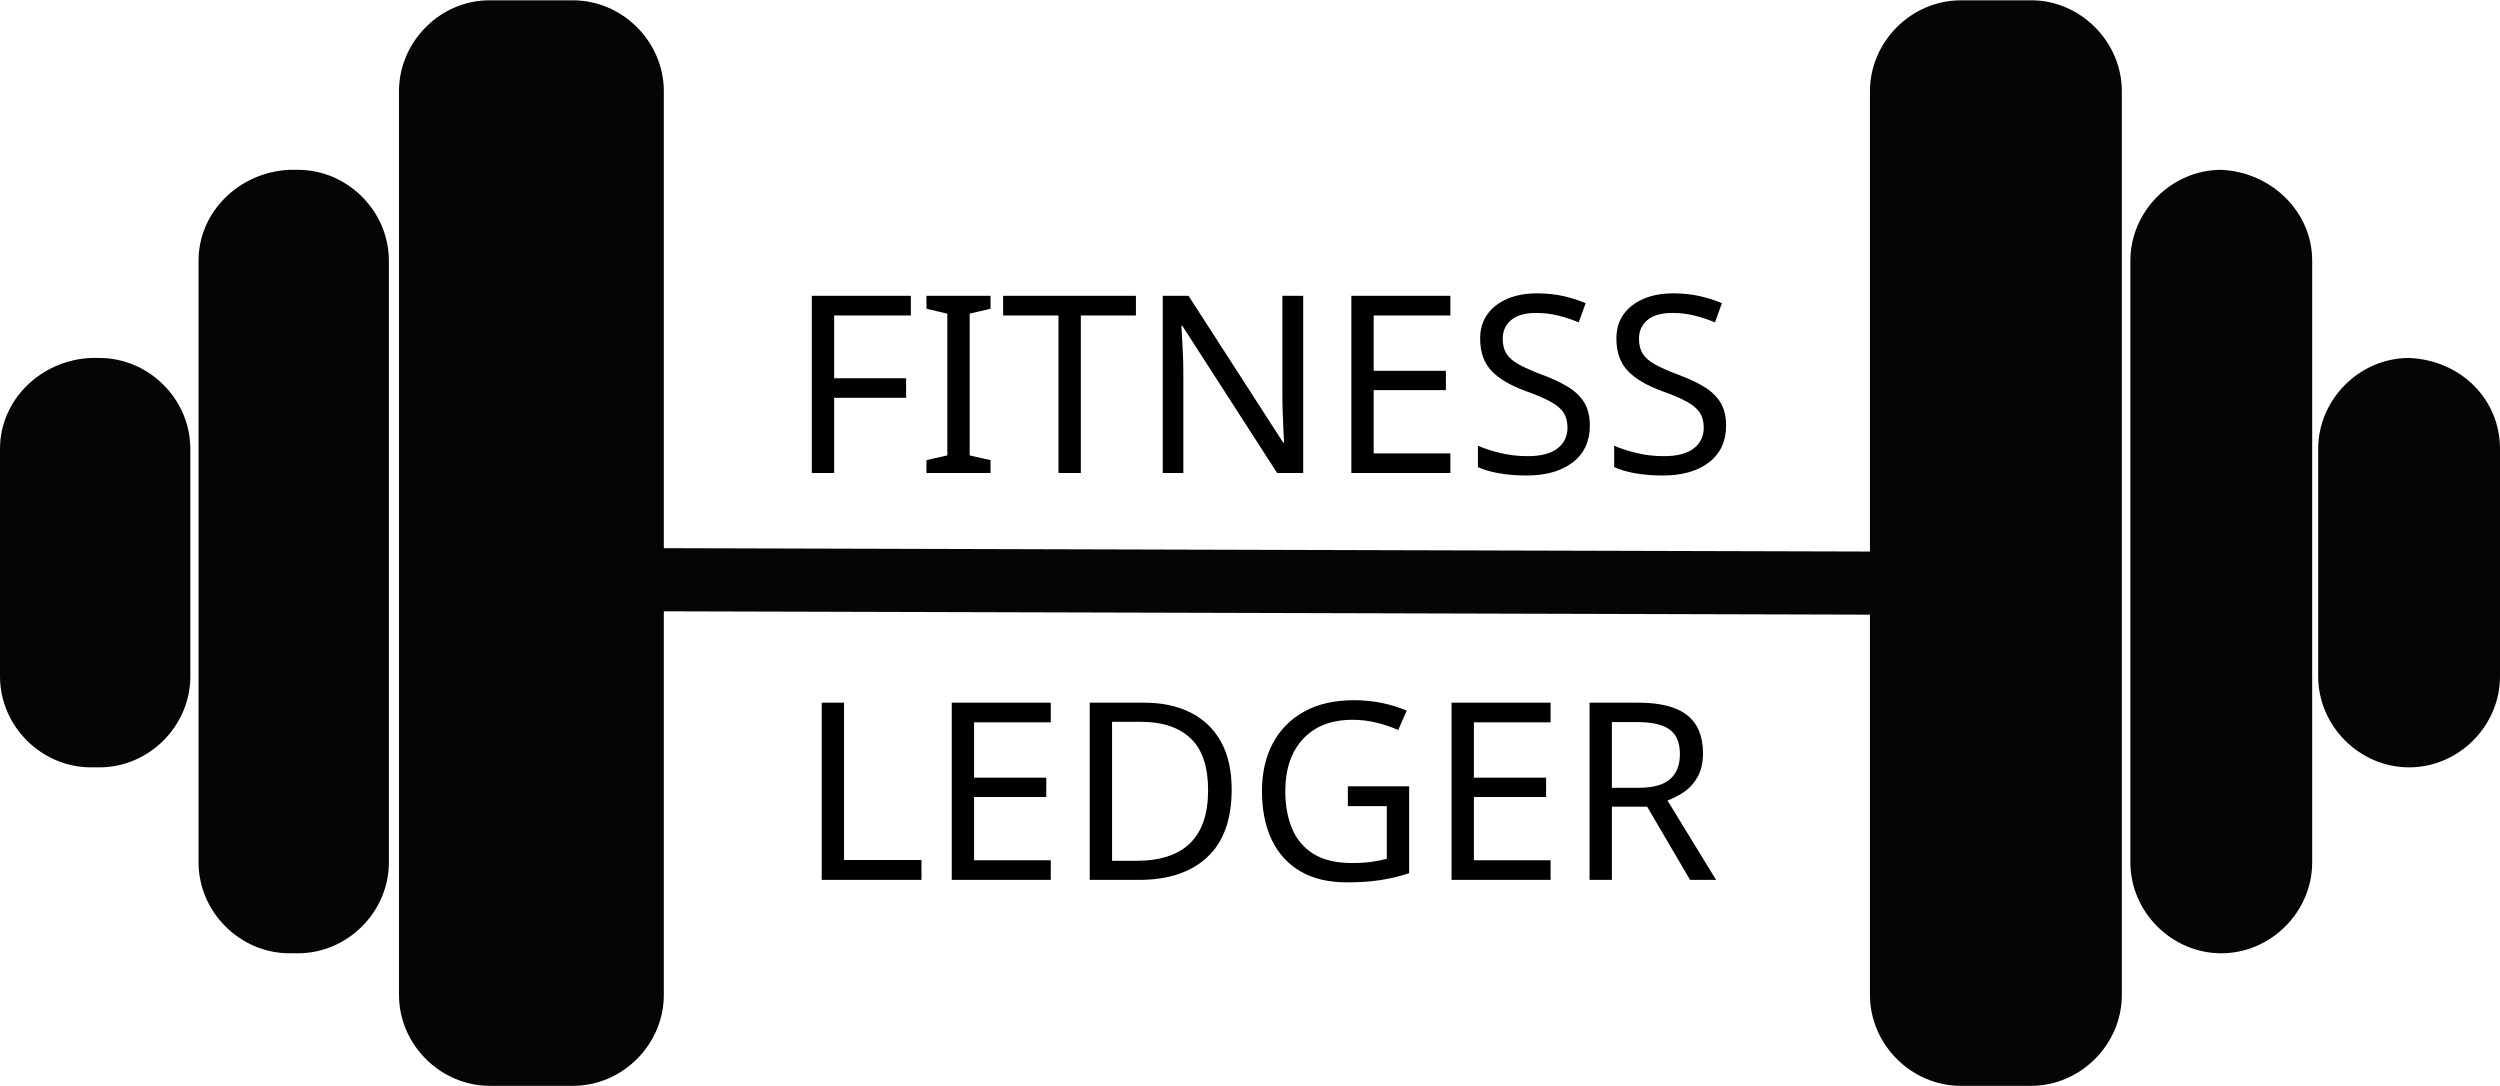
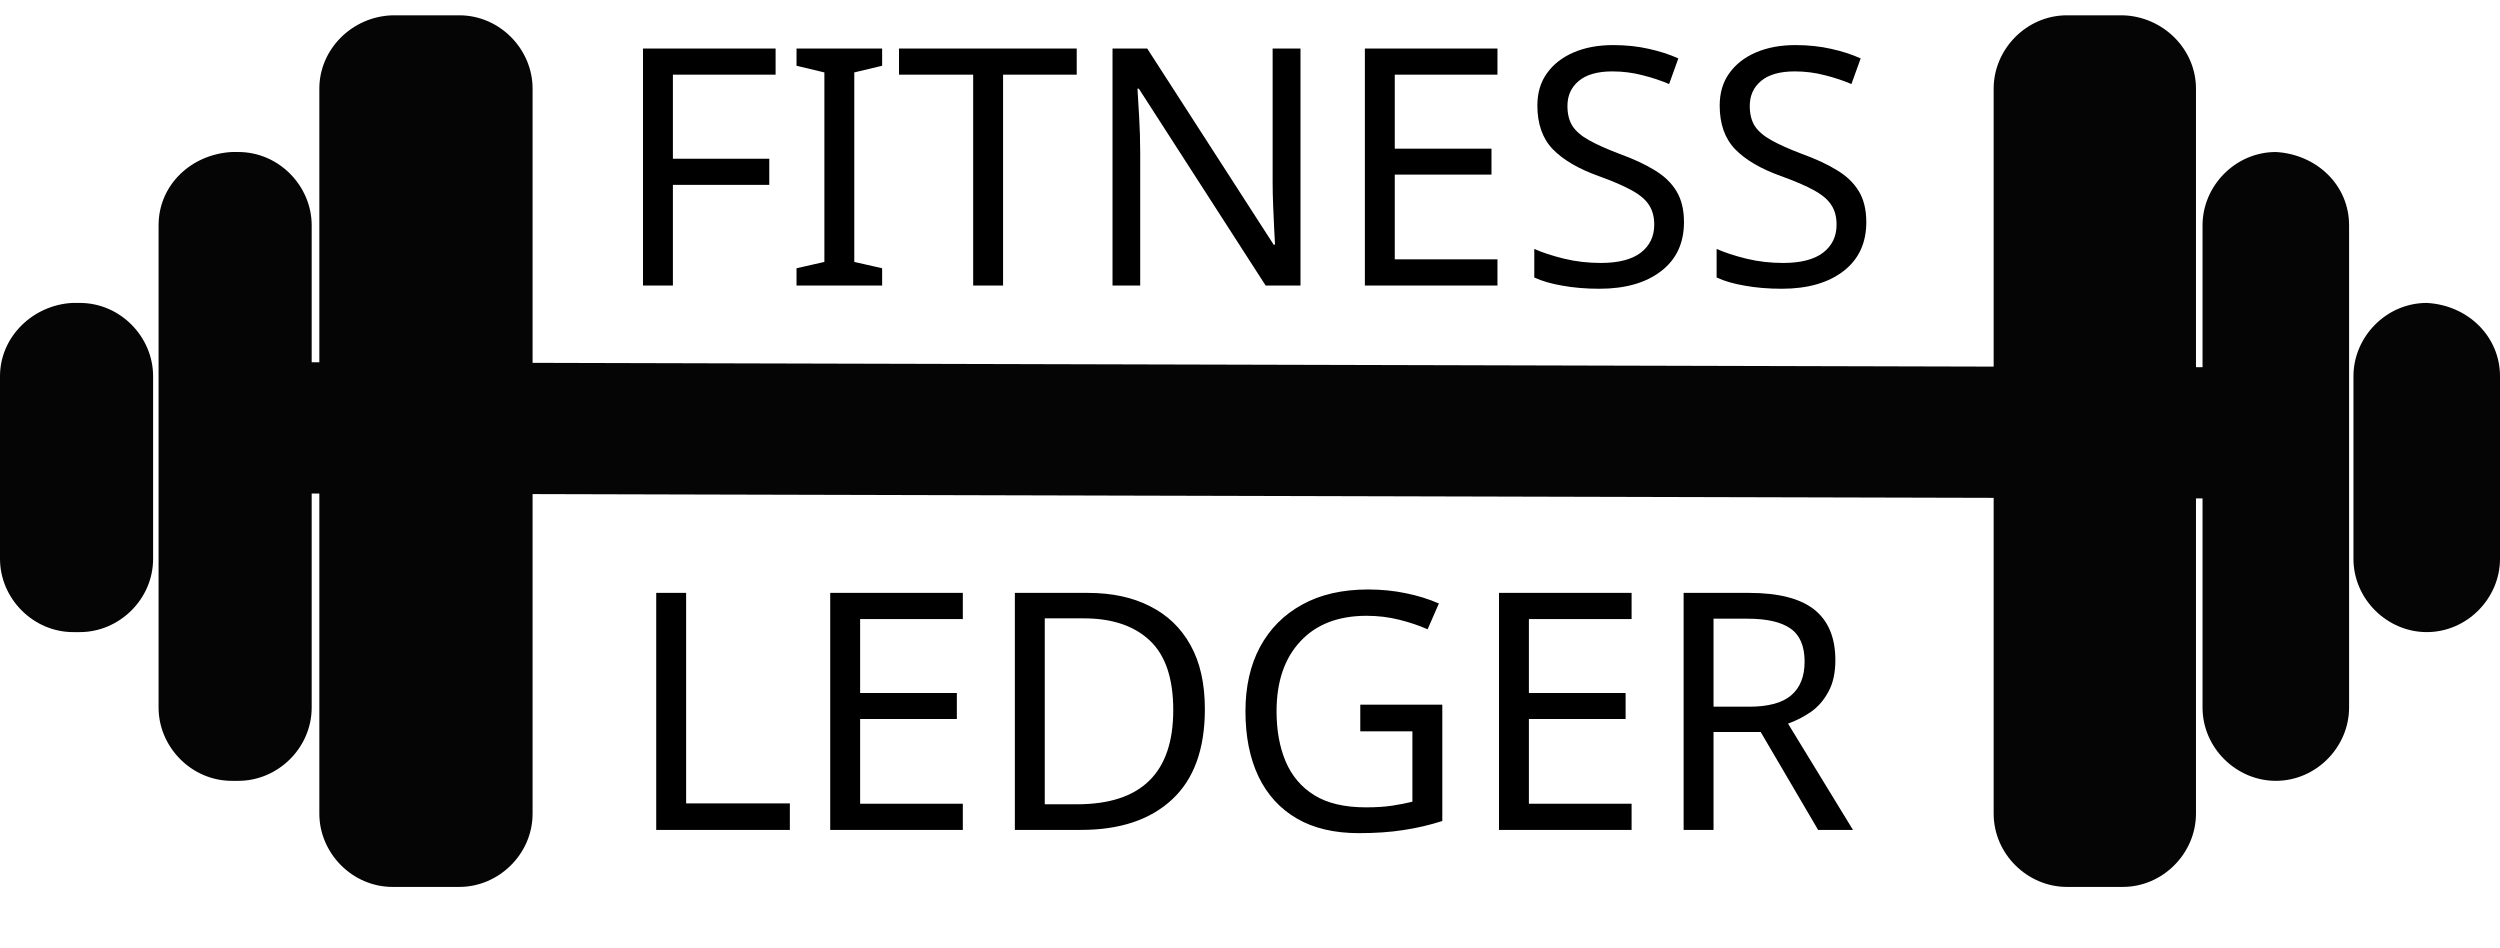
- <svg xmlns="http://www.w3.org/2000/svg" version="1.1" id="Layer_1" x="0px" y="0px" viewBox="10.3 399.2 792 343.9" enable-background="new 10.3 399.2 792 343.9" xml:space="preserve">
-   <line fill="none" stroke="#050505" stroke-width="20" stroke-miterlimit="10" x1="158.9" y1="582.7" x2="661.6" y2="584.1" />
-   <text transform="matrix(1 0 0 1 259.858 549.0558)" font-family="'Helvetica-Light'" font-size="78.621">FITNESS</text>
-   <text transform="matrix(1 0 0 1 262.9903 677.9503)" font-family="'Helvetica-Light'" font-size="78.621">LEDGER</text>
-   <path fill="#050505" d="M742.8,481.8v190.6c0,15.7-13.1,28.8-28.8,28.8l0,0c-15.7,0-28.8-13.1-28.8-28.8V481.8  c0-15.7,13.1-28.8,28.8-28.8l0,0C729.7,453.7,742.8,466.1,742.8,481.8z" />
-   <path fill="#050505" d="M682.5,428.1v286.3c0,15.7-13.1,28.8-28.8,28.8h-22.2c-15.7,0-28.8-13.1-28.8-28.8V428.1  c0-15.7,13.1-28.8,28.8-28.8h22.2C669.3,399.2,682.5,412.4,682.5,428.1z" />
-   <path fill="#050505" d="M802.3,541.4v72.1c0,15.7-13.1,28.8-28.8,28.8l0,0c-15.7,0-28.8-13.1-28.8-28.8v-72.1  c0-15.7,13.1-28.8,28.8-28.8l0,0C790,513.3,802.3,525.8,802.3,541.4z" />
-   <path fill="#050505" d="M73.2,481.8v190.6c0,15.7,13.1,28.8,28.8,28.8h2.7c15.7,0,28.8-13.1,28.8-28.8V481.8  c0-15.7-13.1-28.8-28.8-28.8H102C86.3,453.7,73.2,466.1,73.2,481.8z" />
-   <path fill="#050505" d="M136.7,428.1v286.3c0,15.7,13.1,28.8,28.8,28.8h26.3c15.7,0,28.8-13.1,28.8-28.8V428.1  c0-15.7-13.1-28.8-28.8-28.8h-26.3C149.8,399.2,136.7,412.4,136.7,428.1z" />
-   <path fill="#050505" d="M10.3,541.4v72.1c0,15.7,13.1,28.8,28.8,28.8h2.7c15.7,0,28.8-13.1,28.8-28.8v-72.1  c0-15.7-13.1-28.8-28.8-28.8h-2.7C23.3,513.3,10.3,525.8,10.3,541.4z" />
+ <svg xmlns="http://www.w3.org/2000/svg" version="1.1" id="Layer_1" x="0px" y="0px" viewBox="135.4 503.1 228.6 86.6" enable-background="new 135.4 503.1 228.6 86.6" xml:space="preserve">
+   <line fill="none" stroke="#050505" stroke-width="12" stroke-miterlimit="10" x1="152.3" y1="542.2" x2="346.4" y2="542.7" />
+   <text transform="matrix(1 0 0 1 191.258 529.2069)" font-family="'Helvetica-Light'" font-size="30.363">FITNESS</text>
+   <text transform="matrix(1 0 0 1 192.4679 578.9862)" font-family="'Helvetica-Light'" font-size="30.363">LEDGER</text>
+   <path fill="#050505" d="M350.2,523.7v44.1c0,3.6-3,6.7-6.7,6.7l0,0c-3.6,0-6.7-3-6.7-6.7v-44.1c0-3.6,3-6.7,6.7-6.7l0,0  C347.2,517.2,350.2,520,350.2,523.7z" />
+   <path fill="#050505" d="M336.2,511.2v66.3c0,3.6-3,6.7-6.7,6.7h-5.1c-3.6,0-6.7-3-6.7-6.7v-66.3c0-3.6,3-6.7,6.7-6.7h5.1  C333.2,504.6,336.2,507.6,336.2,511.2z" />
+   <path fill="#050505" d="M364,537.5v16.7c0,3.6-3,6.7-6.7,6.7l0,0c-3.6,0-6.7-3-6.7-6.7v-16.7c0-3.6,3-6.7,6.7-6.7l0,0  C361.1,531,364,533.9,364,537.5z" />
+   <path fill="#050505" d="M149.9,523.7v44.1c0,3.6,3,6.7,6.7,6.7h0.6c3.6,0,6.7-3,6.7-6.7v-44.1c0-3.6-3-6.7-6.7-6.7h-0.6  C152.9,517.2,149.9,520,149.9,523.7z" />
+   <path fill="#050505" d="M164.6,511.2v66.3c0,3.6,3,6.7,6.7,6.7h6.1c3.6,0,6.7-3,6.7-6.7v-66.3c0-3.6-3-6.7-6.7-6.7h-6.1  C167.6,504.6,164.6,507.6,164.6,511.2z" />
+   <path fill="#050505" d="M135.4,537.5v16.7c0,3.6,3,6.7,6.7,6.7h0.6c3.6,0,6.7-3,6.7-6.7v-16.7c0-3.6-3-6.7-6.7-6.7H142  C138.4,531,135.4,533.9,135.4,537.5z" />
</svg>
